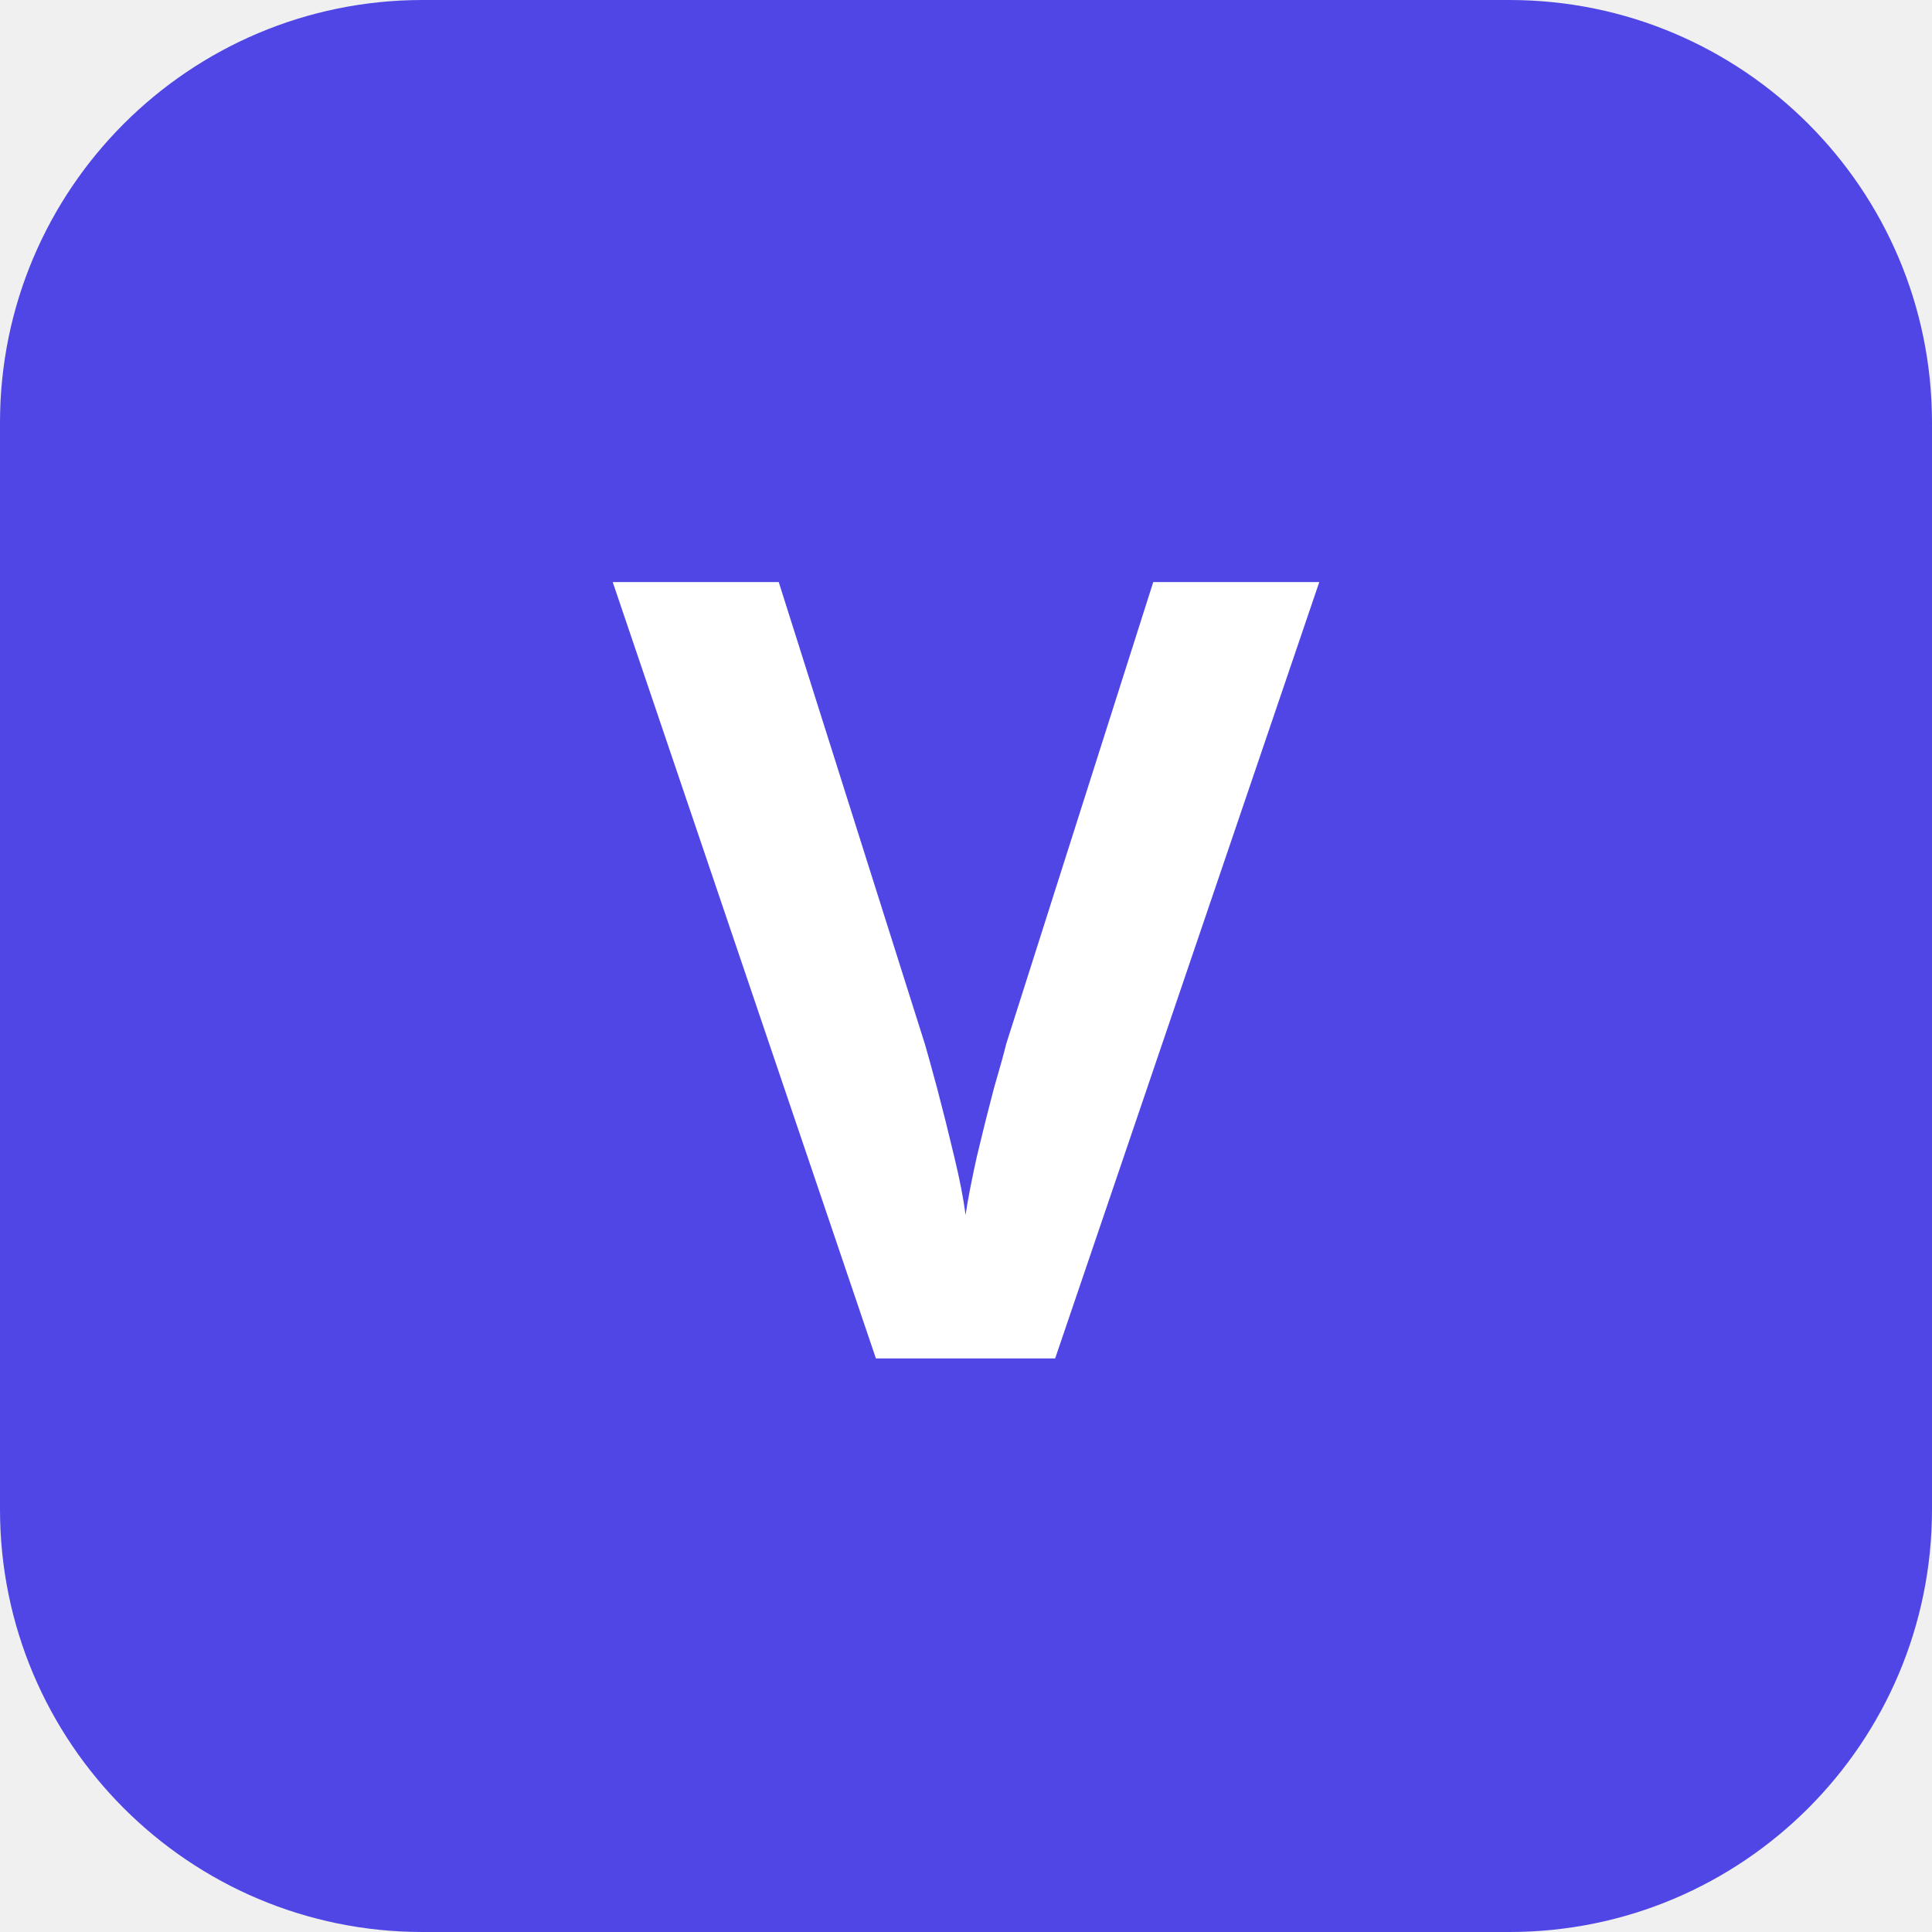
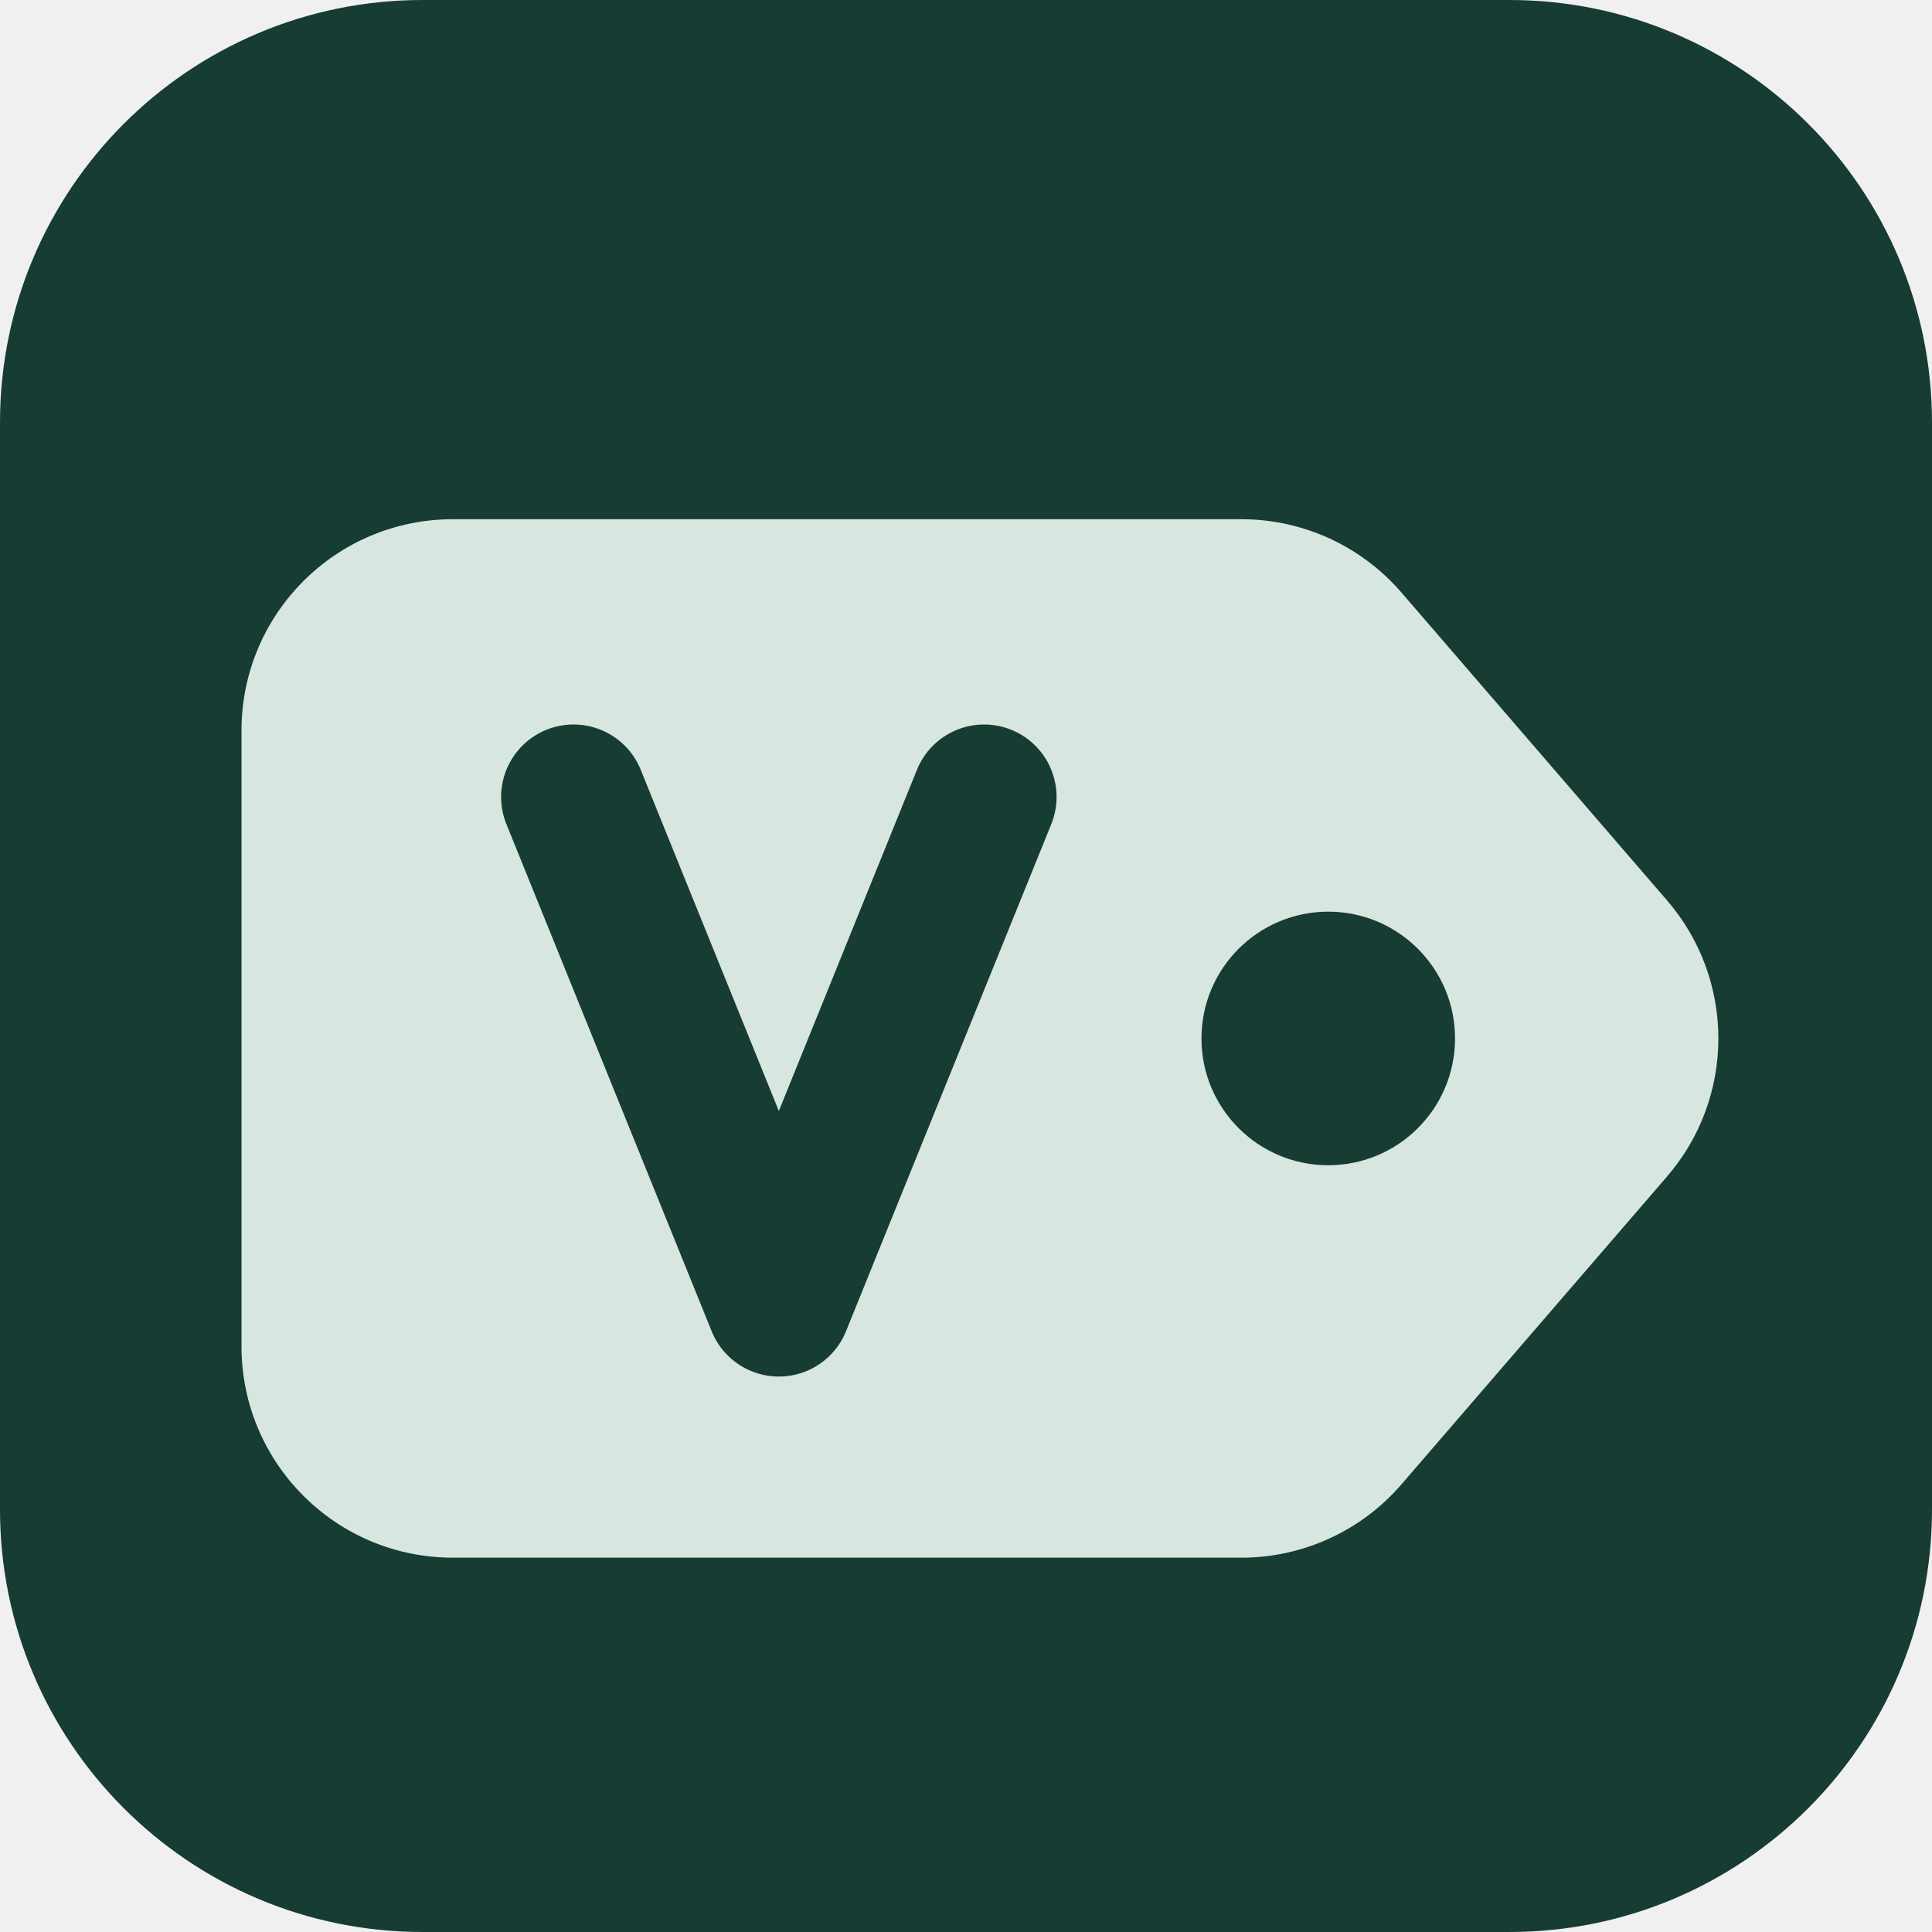
<svg xmlns="http://www.w3.org/2000/svg" viewBox="0 0 32 32">
-   <rect width="32" height="32" rx="7" fill="#4f46e5" />
-   <text x="16" y="22.5" font-family="system-ui,sans-serif" font-size="18" font-weight="700" fill="#fff" text-anchor="middle">V</text>
+   <rect width="32" height="32" rx="7" fill="#163c33" />
+   <path d="M4 9.5A3.5 3.5 0 0 1 7.5 6h13.1a3.5 3.5 0 0 1 2.6 1.2l4.4 5.1a3.5 3.5 0 0 1 0 4.6l-4.4 5.1a3.5 3.5 0 0 1-2.6 1.2H7.5A3.5 3.5 0 0 1 4 19.7z" transform="translate(0 2.6)" fill="#d7e6de" />
+   <circle cx="22" cy="17.2" r="2.1" fill="#163c33" />
+   <path d="M9.5 13.2l3.4 8.4 3.4-8.4" fill="none" stroke="#163c33" stroke-width="2.4" stroke-linecap="round" stroke-linejoin="round" />
</svg>
